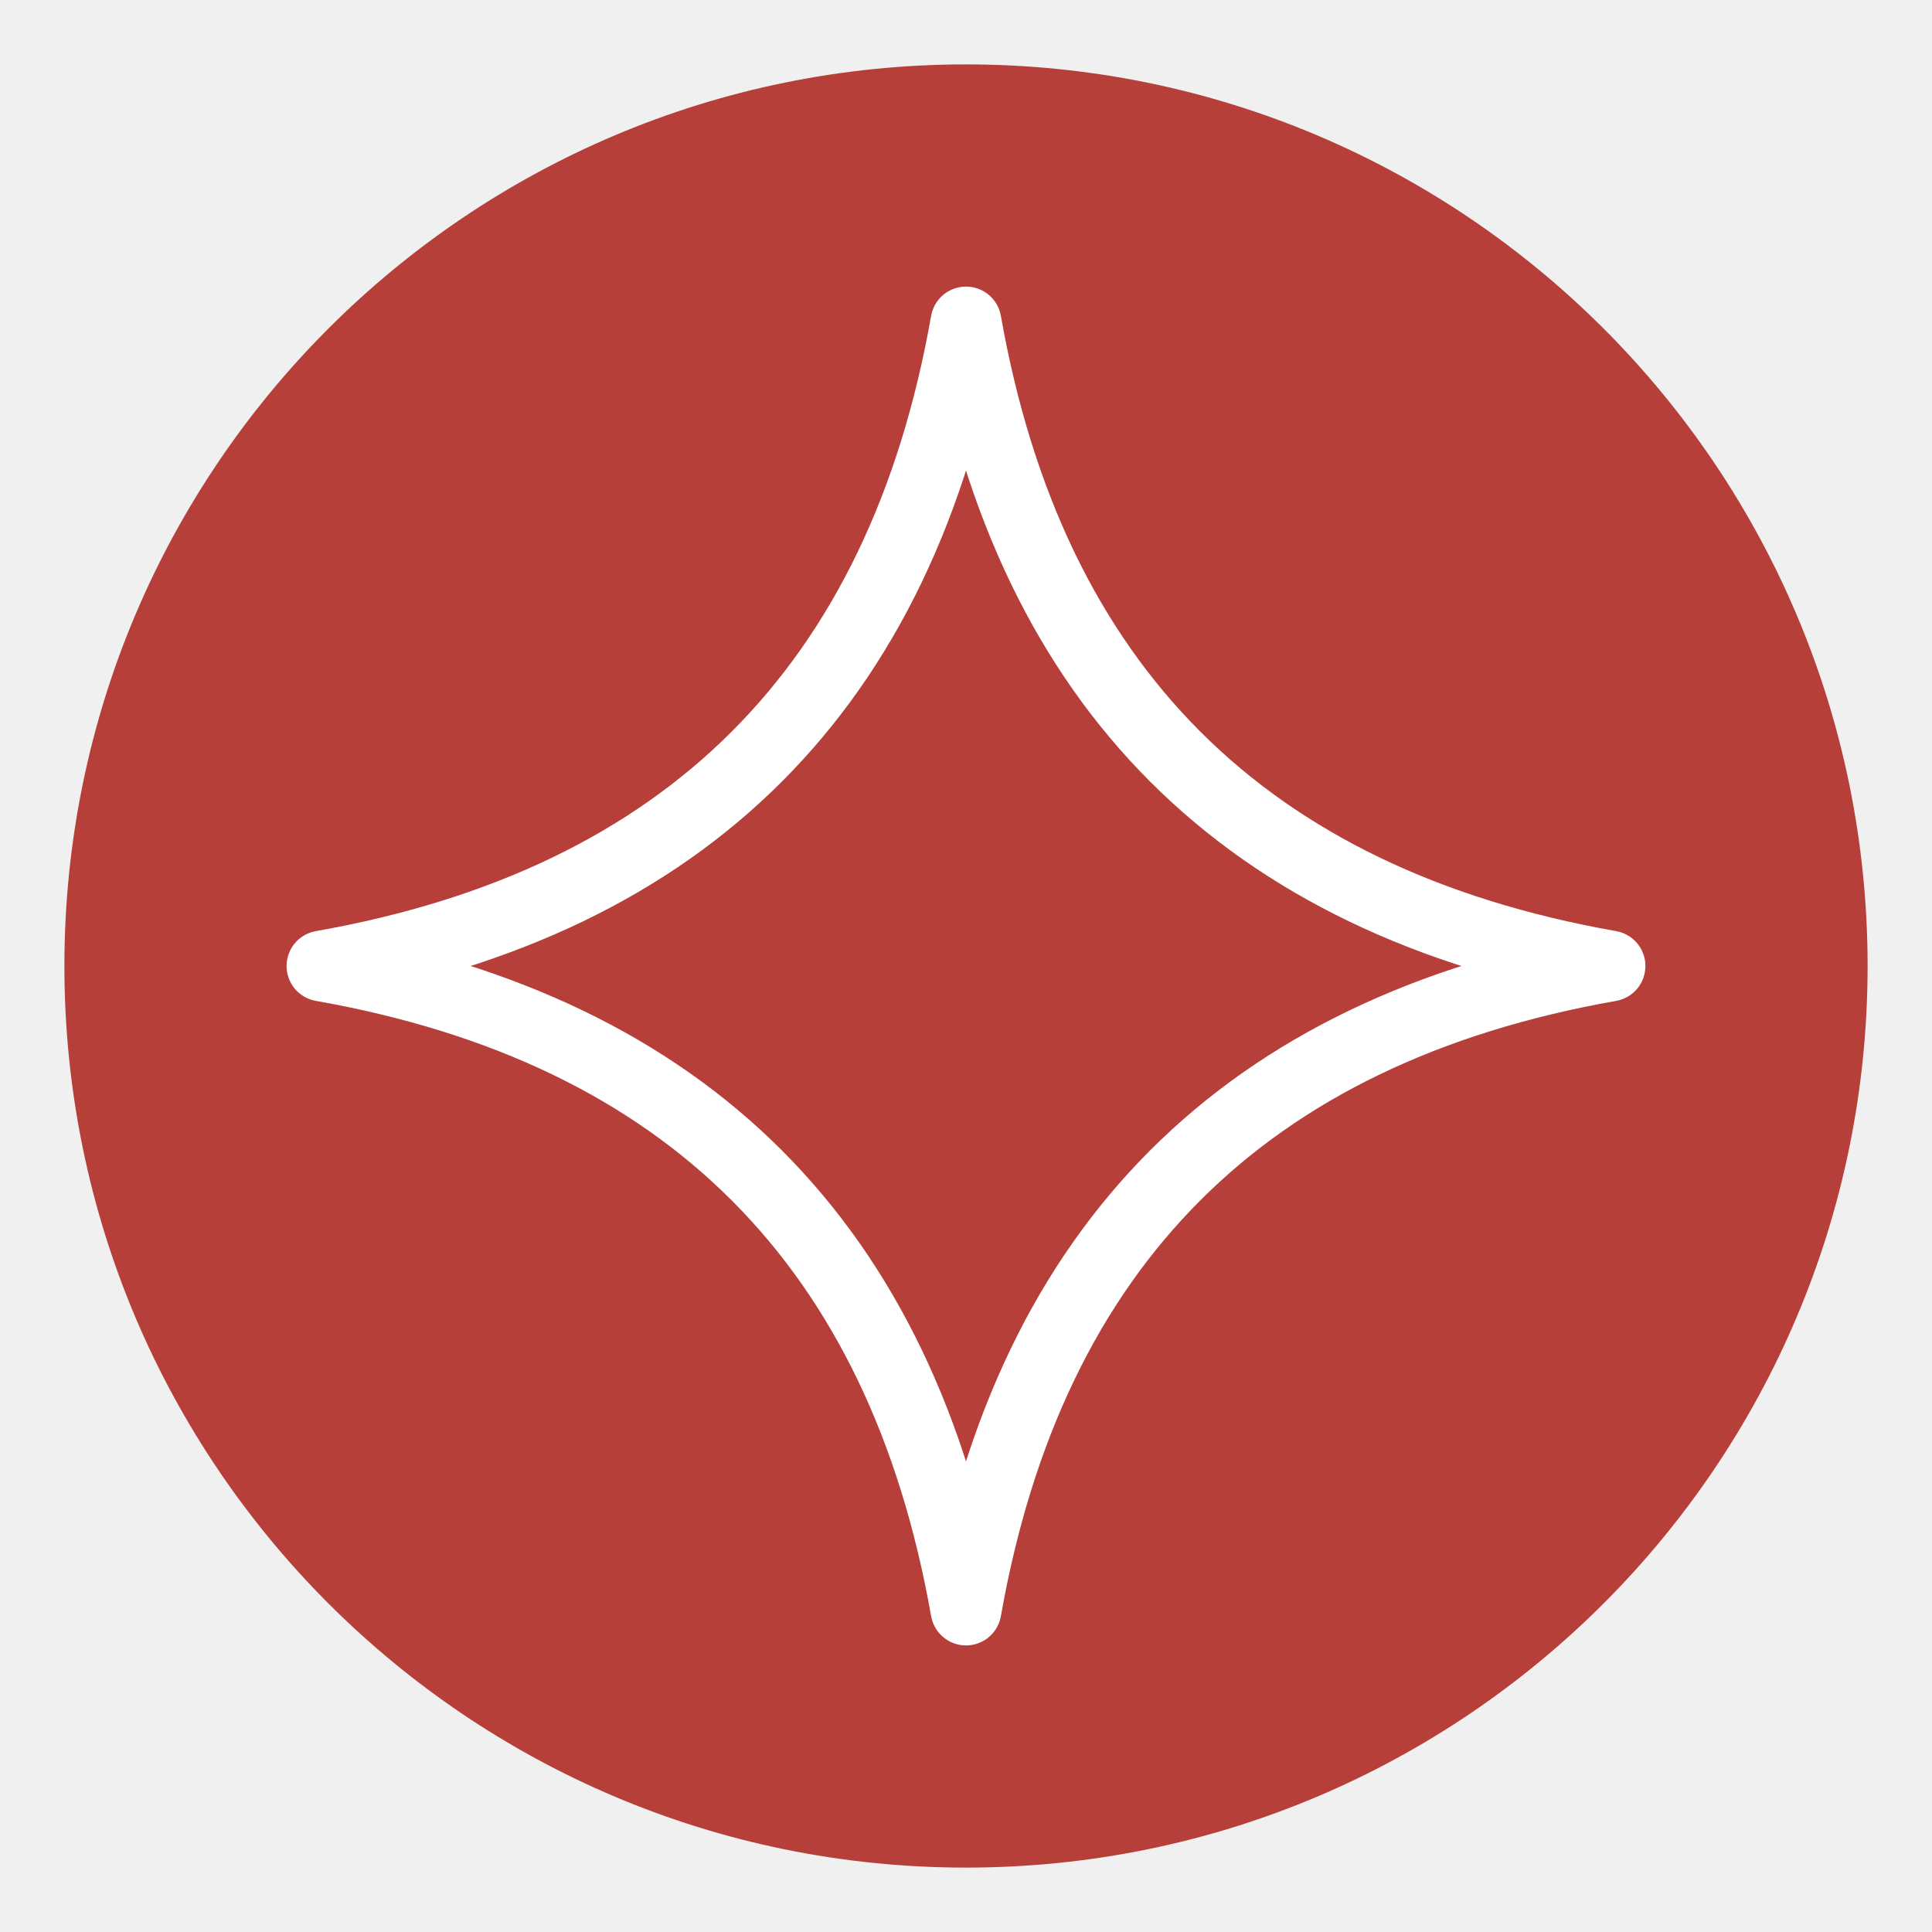
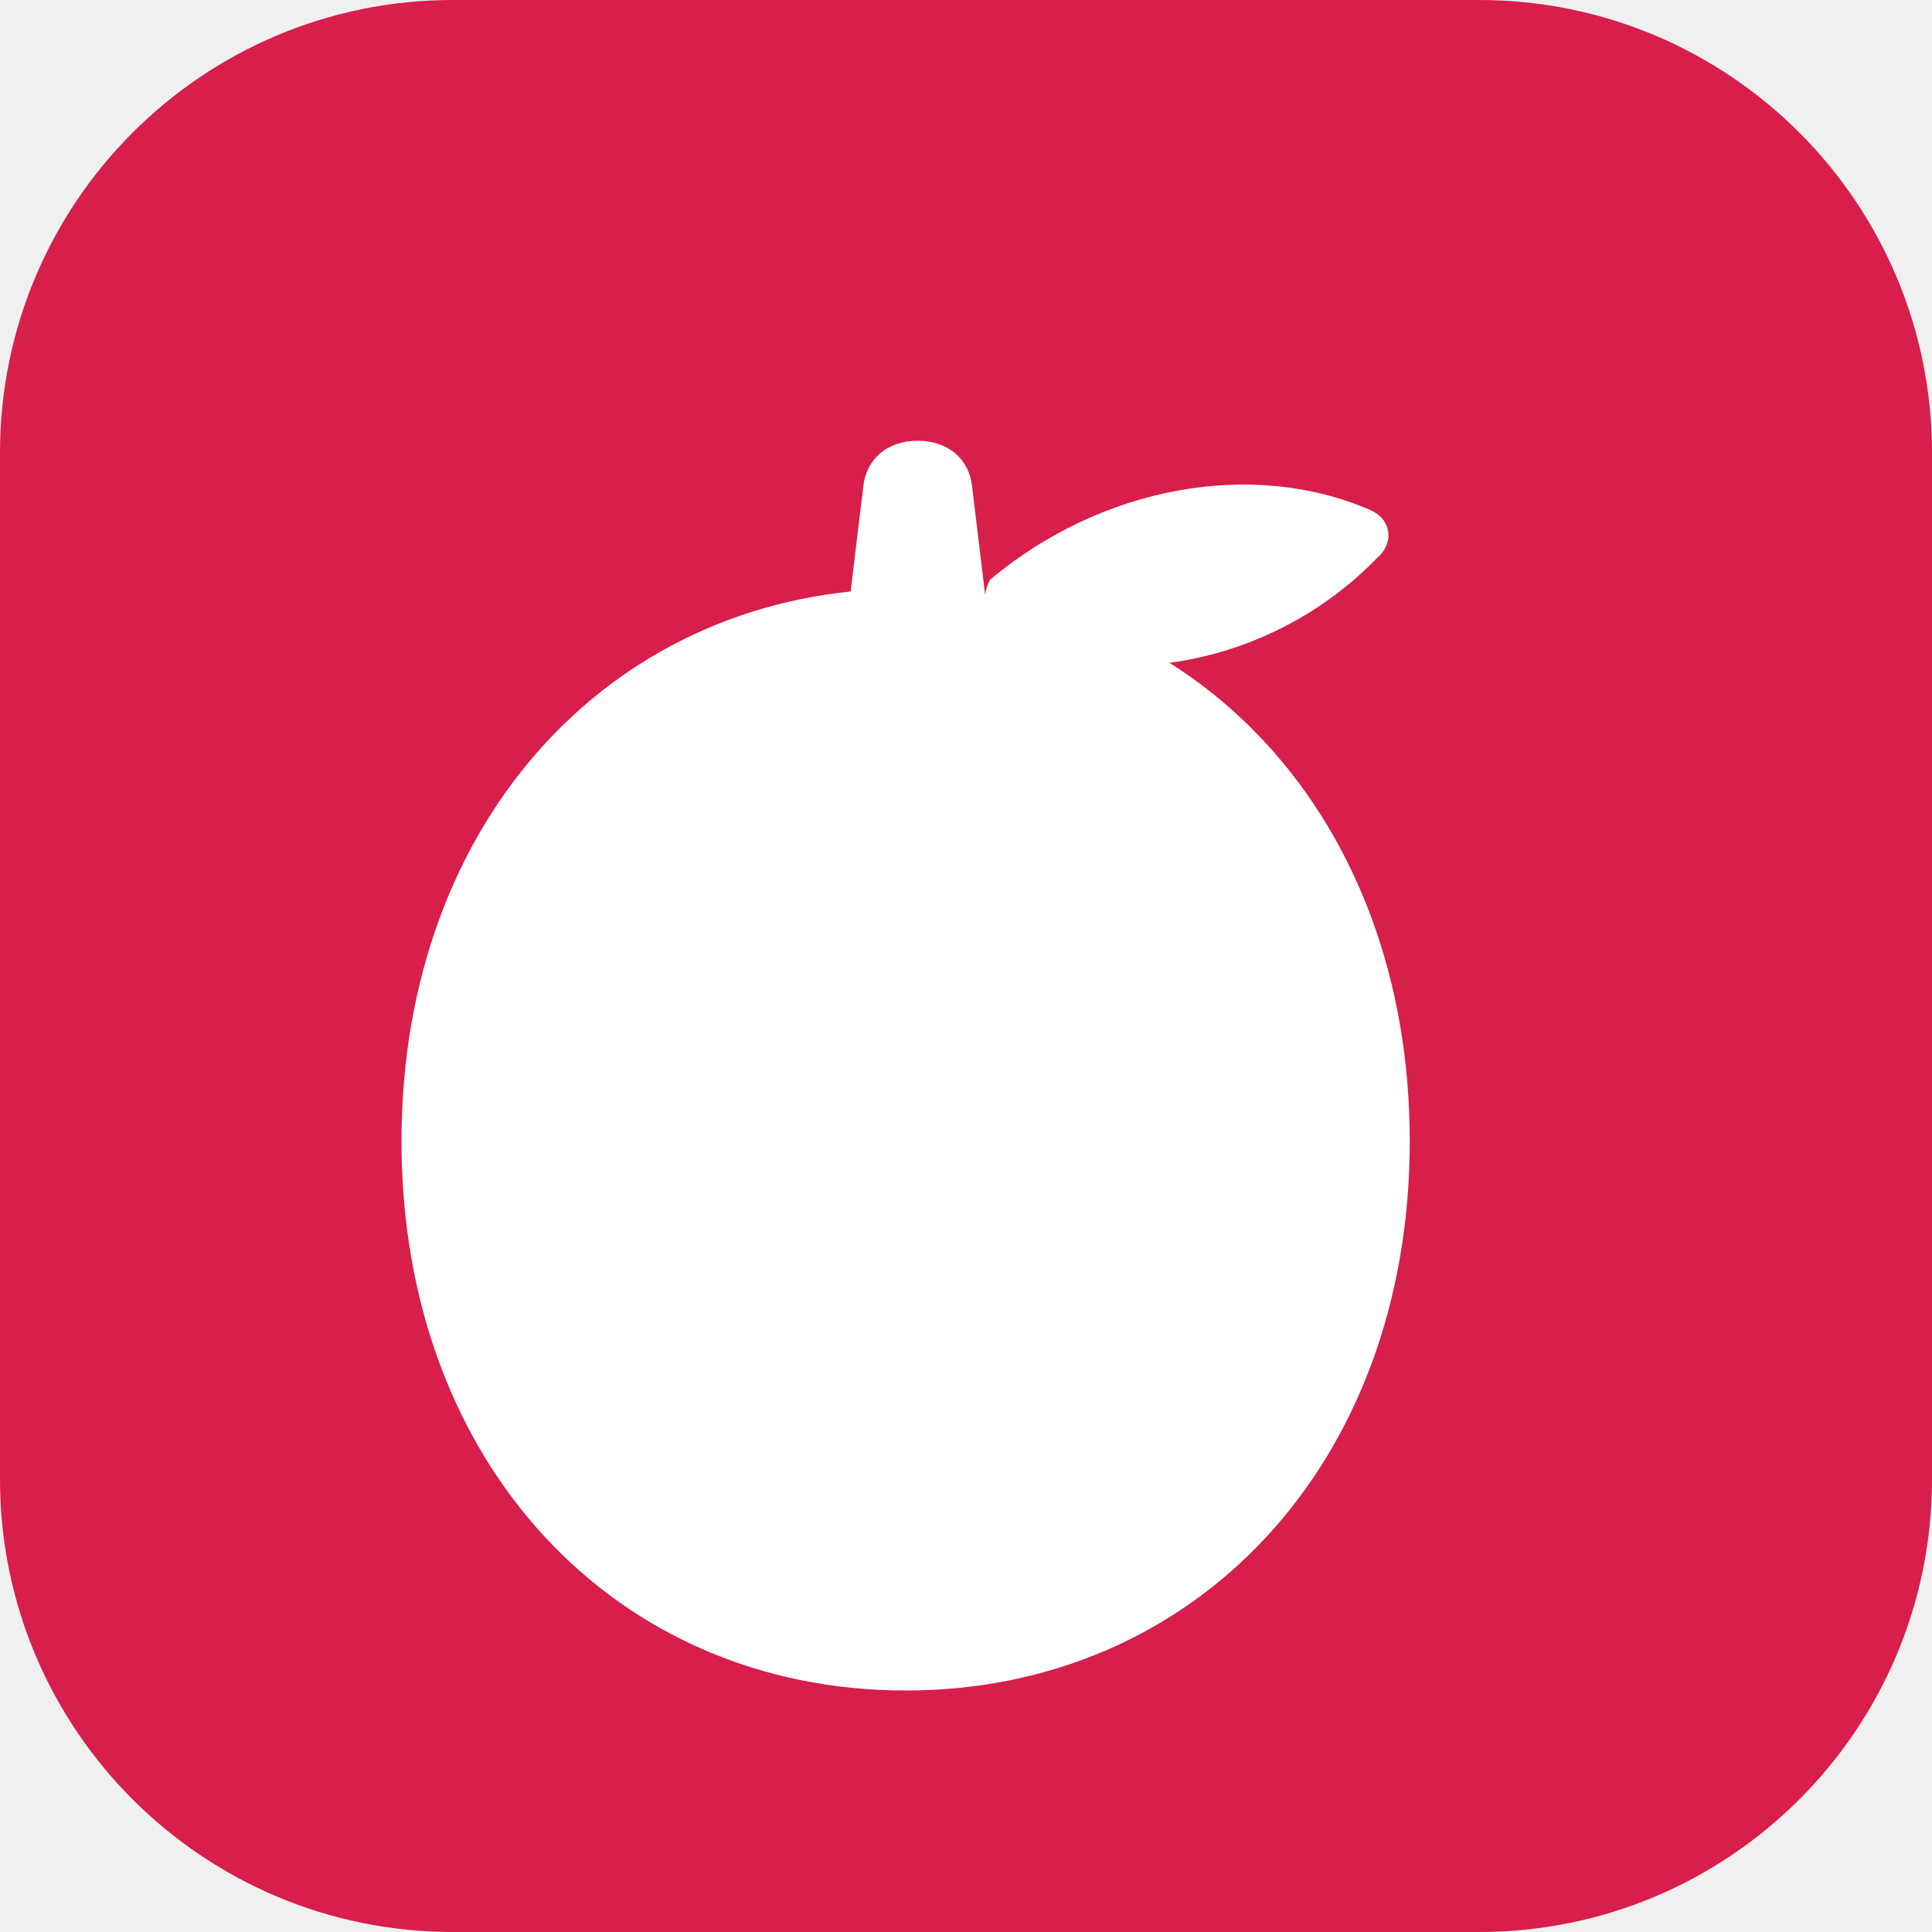
- <svg xmlns="http://www.w3.org/2000/svg" viewBox="0 0 60 60" fill="none">
-   <circle cx="30" cy="30" r="28" fill="#B63F39" />
-   <path d="M30 10 Q33 27, 50 30 Q33 33, 30 50 Q27 33, 10 30 Q27 27, 30 10Z" stroke="#fff" stroke-width="2.2" fill="none" stroke-linejoin="round" />
+ <svg xmlns="http://www.w3.org/2000/svg" viewBox="0 0 64 64" width="64" height="64">
+   <rect width="64" height="64" rx="15" fill="#D81E4A" />
+   <g fill="#fff">
+     <path d="M30.4 14.6c1 0 1.7.6 1.8 1.5l.7 5.8h-5l.7-5.8c.1-.9.8-1.5 1.8-1.5z" />
+     <path d="M32.8 19.2c3.7-3.1 8.7-4 12.6-2.3.7.3.8 1.1.2 1.6-3.2 3.3-8.1 4.4-12 2.9-.9-.4-1.2-1.5-.8-2.2z" />
+     <path d="M30 19.5c9.6 0 16.7 7.6 16.7 18.3S39.6 56 30 56 13.3 48.5 13.3 37.8 20.4 19.5 30 19.5z" />
+   </g>
</svg>
